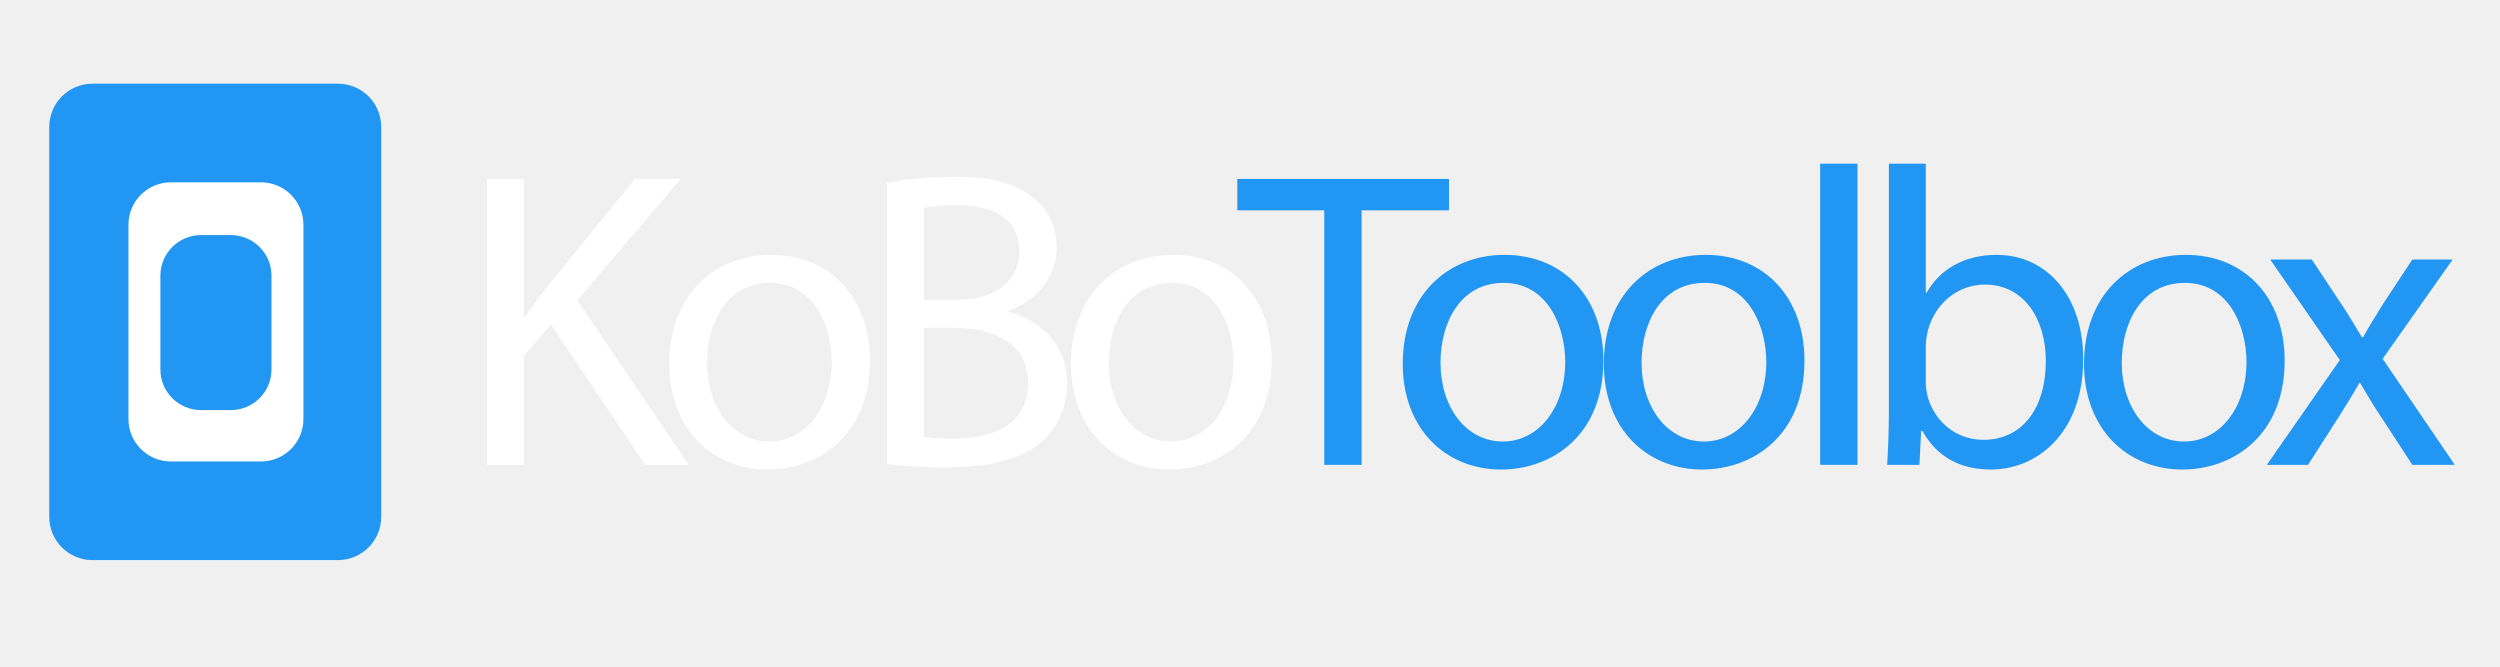
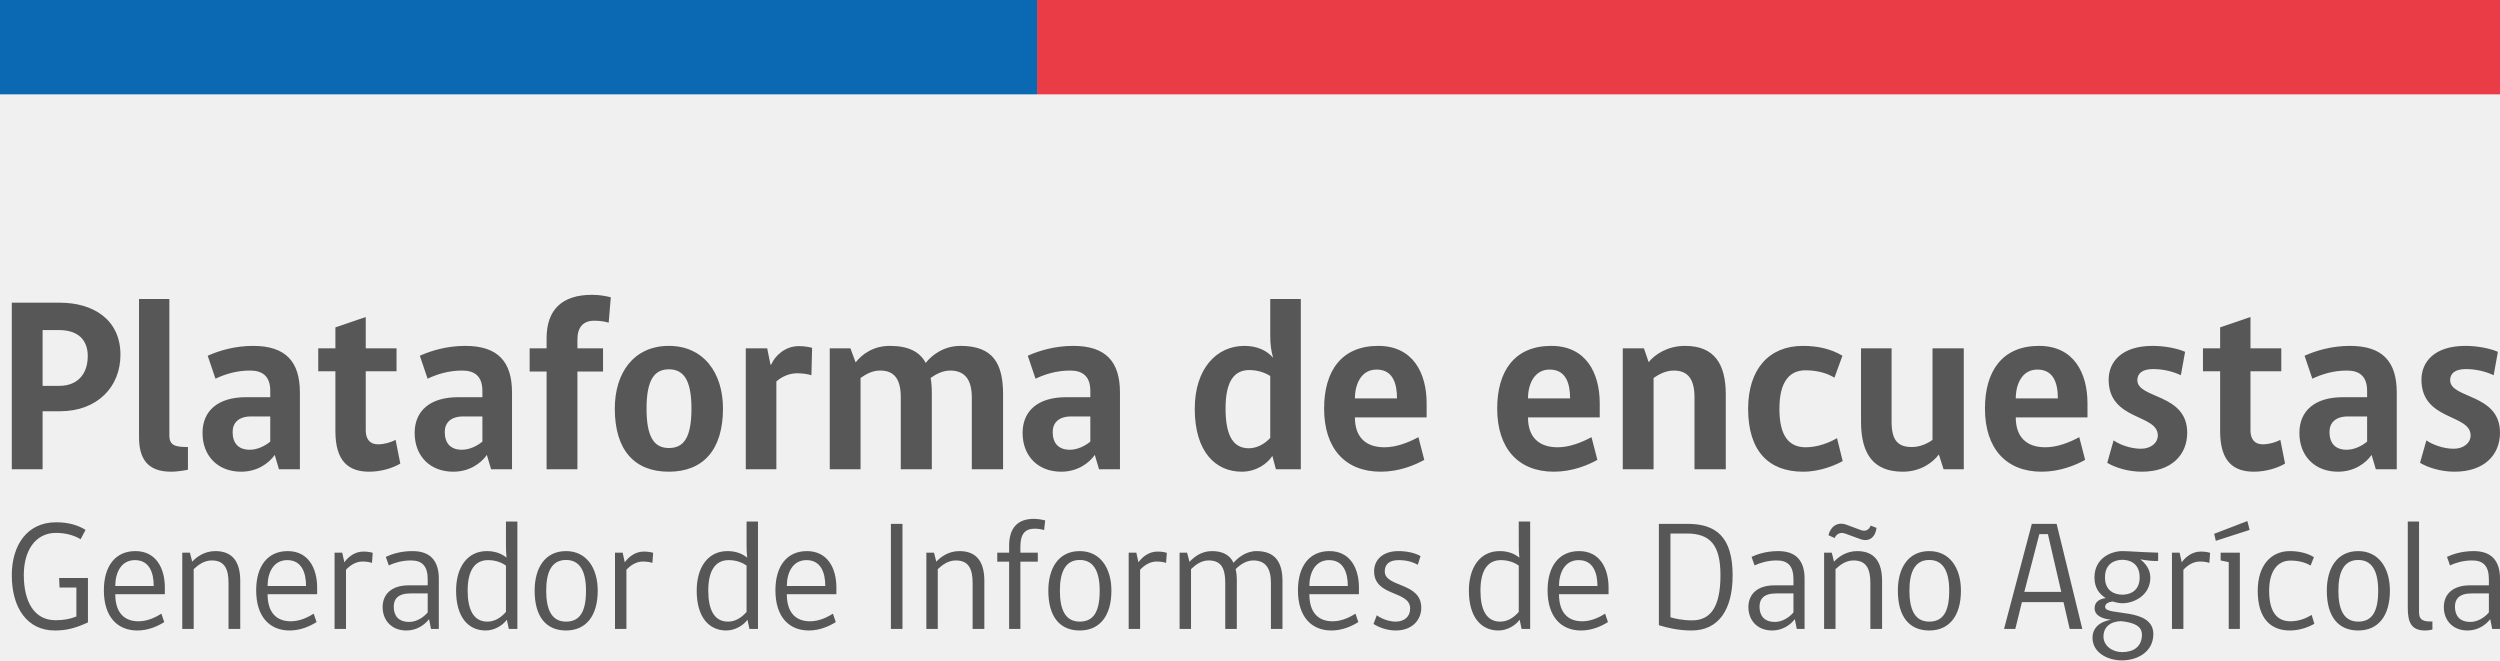
- <svg xmlns="http://www.w3.org/2000/svg" version="1.1" id="Layer_1" x="0px" y="0px" width="1200px" height="320px" viewBox="0 0 1200 320" enable-background="new 0 0 1200 320" xml:space="preserve">
-   <g>
-     <path fill="#FFFFFF" d="M233.708,85.892h17.714v66.175h0.611c3.665-5.294,7.33-10.181,10.792-14.661l41.944-51.514h21.99   l-49.682,58.233l53.55,79.002h-20.972l-45.202-67.396l-13.031,15.068v52.328h-17.714V85.892z" />
-     <path fill="#FFFFFF" d="M417.572,173.038c0,36.446-25.248,52.329-49.071,52.329c-26.673,0-47.238-19.547-47.238-50.7   c0-32.985,21.583-52.329,48.867-52.329C398.432,122.338,417.572,142.903,417.572,173.038z M339.384,174.057   c0,21.582,12.42,37.871,29.931,37.871c17.104,0,29.931-16.085,29.931-38.279c0-16.695-8.348-37.872-29.524-37.872   S339.384,155.324,339.384,174.057z" />
-     <path fill="#FFFFFF" d="M425.718,87.724c7.737-1.629,19.954-2.851,32.375-2.851c17.714,0,29.117,3.054,37.668,9.977   c7.126,5.294,11.402,13.438,11.402,24.23c0,13.235-8.755,24.841-23.212,30.135v0.407c13.031,3.258,28.302,14.049,28.302,34.411   c0,11.81-4.683,20.769-11.606,27.488c-9.57,8.755-25.044,12.827-47.442,12.827c-12.217,0-21.583-0.814-27.488-1.629V87.724z    M443.433,143.921h16.085c18.732,0,29.728-9.773,29.728-23.008c0-16.085-12.217-22.397-30.135-22.397   c-8.145,0-12.828,0.611-15.678,1.222V143.921z M443.433,209.688c3.461,0.61,8.552,0.814,14.864,0.814   c18.325,0,35.225-6.72,35.225-26.673c0-18.732-16.085-26.471-35.429-26.471h-14.66V209.688z" />
-     <path fill="#FFFFFF" d="M610.396,173.038c0,36.446-25.248,52.329-49.071,52.329c-26.673,0-47.238-19.547-47.238-50.7   c0-32.985,21.583-52.329,48.867-52.329C591.256,122.338,610.396,142.903,610.396,173.038z M532.208,174.057   c0,21.582,12.42,37.871,29.931,37.871c17.104,0,29.931-16.085,29.931-38.279c0-16.695-8.348-37.872-29.524-37.872   S532.208,155.324,532.208,174.057z" />
-   </g>
-   <g>
-     <path fill="#2196F3" d="M635.65,100.959H593.91V85.892h101.603v15.067h-41.944v122.168H635.65V100.959z" />
-     <path fill="#2196F3" d="M769.629,173.038c0,36.446-25.248,52.329-49.071,52.329c-26.673,0-47.238-19.547-47.238-50.7   c0-32.985,21.583-52.329,48.867-52.329C750.488,122.338,769.629,142.903,769.629,173.038z M691.441,174.057   c0,21.582,12.42,37.871,29.931,37.871c17.104,0,29.931-16.085,29.931-38.279c0-16.695-8.348-37.872-29.523-37.872   S691.441,155.324,691.441,174.057z" />
-     <path fill="#2196F3" d="M866.143,173.038c0,36.446-25.248,52.329-49.07,52.329c-26.674,0-47.238-19.547-47.238-50.7   c0-32.985,21.583-52.329,48.867-52.329C847.004,122.338,866.143,142.903,866.143,173.038z M787.955,174.057   c0,21.582,12.421,37.871,29.932,37.871c17.104,0,29.932-16.085,29.932-38.279c0-16.695-8.349-37.872-29.524-37.872   S787.955,155.324,787.955,174.057z" />
-     <path fill="#2196F3" d="M873.678,78.562h17.918v144.565h-17.918V78.562z" />
-     <path fill="#2196F3" d="M905.85,223.127c0.406-6.719,0.814-16.696,0.814-25.451V78.562h17.714v61.898h0.407   c6.312-10.995,17.715-18.122,33.596-18.122c24.434,0,41.741,20.361,41.537,50.292c0,35.225-22.193,52.736-44.184,52.736   c-14.253,0-25.655-5.498-32.985-18.529h-0.61l-0.814,16.289H905.85z M924.378,183.626c0,2.239,0.407,4.479,0.814,6.516   c3.462,12.421,13.846,20.972,26.877,20.972c18.732,0,29.931-15.271,29.931-37.871c0-19.751-10.18-36.651-29.32-36.651   c-12.217,0-23.619,8.348-27.283,21.991c-0.408,2.035-1.019,4.479-1.019,7.33V183.626z" />
-     <path fill="#2196F3" d="M1096.635,173.038c0,36.446-25.248,52.329-49.071,52.329c-26.673,0-47.238-19.547-47.238-50.7   c0-32.985,21.583-52.329,48.867-52.329C1077.494,122.338,1096.635,142.903,1096.635,173.038z M1018.447,174.057   c0,21.582,12.42,37.871,29.931,37.871c17.104,0,29.931-16.085,29.931-38.279c0-16.695-8.348-37.872-29.523-37.872   S1018.447,155.324,1018.447,174.057z" />
-     <path fill="#2196F3" d="M1109.667,124.578l14.05,21.176c3.664,5.498,6.719,10.588,9.977,16.086h0.611   c3.258-5.905,6.516-10.996,9.773-16.29l13.846-20.972h19.343l-33.597,47.646l34.615,50.903h-20.361l-14.457-22.193   c-3.869-5.701-7.127-11.199-10.588-17.104h-0.407c-3.258,5.904-6.72,11.198-10.384,17.104l-14.254,22.193h-19.75l35.021-50.293   l-33.393-48.256H1109.667z" />
-   </g>
-   <g>
-     <path fill-rule="evenodd" clip-rule="evenodd" fill="#2196F3" d="M162.229,268.843H44.398c-11.46,0-20.751-9.291-20.751-20.751   V60.928c0-11.461,9.291-20.752,20.751-20.752h117.831c11.461,0,20.751,9.291,20.751,20.752v187.164   C182.98,259.552,173.69,268.843,162.229,268.843" />
-     <path fill-rule="evenodd" clip-rule="evenodd" fill="#FFFFFF" d="M125.25,221.51H82.044c-11.265,0-20.397-9.132-20.397-20.396   v-93.207c0-11.265,9.132-20.397,20.397-20.397h43.206c11.265,0,20.397,9.132,20.397,20.397v93.207   C145.647,212.378,136.515,221.51,125.25,221.51" />
-     <path fill-rule="evenodd" clip-rule="evenodd" fill="#2196F3" d="M110.811,196.843H96.483c-10.771,0-19.503-8.731-19.503-19.503   v-44.994c0-10.771,8.732-19.503,19.503-19.503h14.327c10.771,0,19.503,8.732,19.503,19.503v44.994   C130.313,188.111,121.582,196.843,110.811,196.843" />
+ <svg xmlns="http://www.w3.org/2000/svg" width="212px" height="56px" viewBox="0 0 212 56" version="1.1">
+   <defs />
+   <g id="Crear-Encuesta" stroke="none" stroke-width="1" fill="none" fill-rule="evenodd" transform="translate(-16, 0)">
+     <g id="Group-4" transform="translate(16, 0)">
+       <g id="Group-7" transform="translate(1, 25)" fill="#575757">
+         <path d="M9.214,5.084 C9.214,7.803 7.259,9.874 4.088,9.874 L2.613,9.874 L2.613,14.791 L0,14.791 L0,0.669 L4.088,0.669 C6.841,0.669 9.214,2.05 9.214,5.084 Z M6.442,5.188 C6.442,3.745 5.524,2.992 4.029,2.992 L2.613,2.992 L2.613,7.72 L4.029,7.72 C5.564,7.72 6.442,6.736 6.442,5.188 Z M13.502,15 C11.507,15 10.789,13.891 10.789,12.071 L10.789,0.356 L13.362,0.356 L13.362,11.925 C13.362,12.782 13.861,12.908 14.938,12.908 L14.938,14.833 C14.938,14.833 14.18,15 13.502,15 Z M24.431,14.791 L22.656,14.791 L22.297,13.577 C21.798,14.289 20.821,15 19.445,15 C17.49,15 16.174,13.682 16.174,11.715 C16.174,9.812 17.51,8.682 19.864,8.682 L21.918,8.682 L21.918,8.159 C21.918,6.841 21.2,6.423 20.203,6.423 C19.046,6.423 18.069,6.736 17.271,7.113 L16.613,5.167 C17.59,4.728 18.926,4.331 20.462,4.331 C23.234,4.331 24.431,5.669 24.431,8.285 L24.431,14.791 Z M21.918,12.448 L21.918,10.314 L20.302,10.314 C19.225,10.314 18.727,10.858 18.727,11.632 C18.727,12.573 19.205,13.138 20.183,13.138 C20.801,13.138 21.439,12.845 21.918,12.448 Z M32.946,14.31 C32.368,14.665 31.351,15 30.314,15 C28.579,15 27.442,14.142 27.442,11.569 L27.442,6.485 L25.986,6.485 L25.986,4.54 L27.442,4.54 L27.442,2.762 L30.015,1.883 L30.015,4.54 L32.627,4.54 L32.627,6.485 L30.015,6.485 L30.015,11.506 C30.015,12.218 30.354,12.678 31.052,12.678 C31.59,12.678 32.149,12.51 32.547,12.301 L32.946,14.31 Z M42.419,14.791 L40.644,14.791 L40.285,13.577 C39.787,14.289 38.81,15 37.434,15 C35.479,15 34.163,13.682 34.163,11.715 C34.163,9.812 35.499,8.682 37.852,8.682 L39.907,8.682 L39.907,8.159 C39.907,6.841 39.189,6.423 38.191,6.423 C37.035,6.423 36.057,6.736 35.26,7.113 L34.602,5.167 C35.579,4.728 36.915,4.331 38.451,4.331 C41.223,4.331 42.419,5.669 42.419,8.285 L42.419,14.791 Z M39.907,12.448 L39.907,10.314 L38.291,10.314 C37.214,10.314 36.716,10.858 36.716,11.632 C36.716,12.573 37.194,13.138 38.171,13.138 C38.79,13.138 39.428,12.845 39.907,12.448 Z M50.796,0.209 L50.616,2.364 C50.277,2.259 49.878,2.197 49.38,2.197 C48.482,2.197 47.964,2.72 47.964,3.808 L47.964,4.54 L50.137,4.54 L50.137,6.506 L47.964,6.506 L47.964,14.791 L45.351,14.791 L45.351,6.506 L43.915,6.506 L43.915,4.54 L45.351,4.54 L45.351,3.682 C45.351,1.276 46.647,0 49.2,0 C49.838,0 50.377,0.105 50.796,0.209 Z M55.722,4.331 C58.673,4.331 60.309,6.632 60.309,9.644 C60.309,13.138 58.633,15 55.722,15 C52.79,15 51.135,13.159 51.135,9.644 C51.135,6.632 52.73,4.331 55.722,4.331 Z M55.722,12.992 C56.998,12.992 57.636,12.092 57.636,9.644 C57.636,7.176 56.938,6.318 55.722,6.318 C54.505,6.318 53.827,7.197 53.827,9.644 C53.827,12.029 54.445,12.992 55.722,12.992 Z M67.867,4.498 L67.807,6.82 C67.488,6.715 67.029,6.653 66.591,6.653 C65.893,6.653 65.274,6.967 64.836,7.343 L64.836,14.791 L62.243,14.791 L62.243,4.54 L64.058,4.54 L64.337,5.921 L64.397,5.921 C64.696,5.188 65.574,4.351 66.73,4.351 C67.249,4.351 67.648,4.435 67.867,4.498 Z M77.918,7.05 C77.998,7.469 78.018,7.95 78.018,8.452 L78.018,14.791 L75.386,14.791 L75.386,8.703 C75.386,7.155 74.847,6.423 73.631,6.423 C72.953,6.423 72.434,6.736 71.975,7.05 L71.975,14.791 L69.363,14.791 L69.363,4.54 L71.118,4.54 L71.557,5.732 C72.115,5.021 73.072,4.331 74.448,4.331 C76.044,4.331 77.001,4.833 77.5,5.774 C78.078,5.042 79.095,4.331 80.451,4.331 C83.243,4.331 84.061,5.858 84.061,8.452 L84.061,14.791 L81.409,14.791 L81.409,8.703 C81.409,7.155 80.79,6.423 79.574,6.423 C78.936,6.423 78.357,6.736 77.918,7.05 Z M93.973,14.791 L92.198,14.791 L91.839,13.577 C91.34,14.289 90.363,15 88.987,15 C87.033,15 85.716,13.682 85.716,11.715 C85.716,9.812 87.052,8.682 89.406,8.682 L91.46,8.682 L91.46,8.159 C91.46,6.841 90.742,6.423 89.745,6.423 C88.588,6.423 87.611,6.736 86.813,7.113 L86.155,5.167 C87.132,4.728 88.468,4.331 90.004,4.331 C92.776,4.331 93.973,5.669 93.973,8.285 L93.973,14.791 Z M91.46,12.448 L91.46,10.314 L89.845,10.314 C88.768,10.314 88.269,10.858 88.269,11.632 C88.269,12.573 88.748,13.138 89.725,13.138 C90.343,13.138 90.981,12.845 91.46,12.448 Z M104.523,4.331 C105.58,4.331 106.417,4.707 106.956,5.335 C106.796,4.749 106.717,4.226 106.717,3.452 L106.717,0.356 L109.309,0.356 L109.309,14.791 L107.195,14.791 L106.896,13.661 C106.497,14.289 105.56,15 104.303,15 C102.09,15 100.315,13.326 100.315,9.665 C100.315,6.276 102.15,4.331 104.523,4.331 Z M106.717,12.134 L106.717,6.883 C106.318,6.632 105.699,6.381 104.942,6.381 C103.705,6.381 102.927,7.259 102.927,9.644 C102.927,12.092 103.665,13.013 104.902,13.013 C105.56,13.013 106.218,12.678 106.717,12.134 Z M119.979,10.397 L113.896,10.397 C113.896,12.029 114.774,12.929 116.409,12.929 C117.406,12.929 118.423,12.531 119.281,12.071 L119.779,13.996 C118.962,14.456 117.626,15 116.09,15 C113.078,15 111.284,13.033 111.284,9.644 C111.284,6.485 112.739,4.331 115.871,4.331 C118.822,4.331 119.979,6.632 119.979,9.205 L119.979,10.397 Z M117.466,8.787 C117.466,7.469 117.087,6.339 115.731,6.339 C114.435,6.339 113.896,7.573 113.896,8.787 L117.466,8.787 Z M134.657,10.397 L128.574,10.397 C128.574,12.029 129.452,12.929 131.087,12.929 C132.084,12.929 133.102,12.531 133.959,12.071 L134.458,13.996 C133.64,14.456 132.304,15 130.768,15 C127.757,15 125.962,13.033 125.962,9.644 C125.962,6.485 127.418,4.331 130.549,4.331 C133.5,4.331 134.657,6.632 134.657,9.205 L134.657,10.397 Z M132.144,8.787 C132.144,7.469 131.765,6.339 130.409,6.339 C129.113,6.339 128.574,7.573 128.574,8.787 L132.144,8.787 Z M145.347,14.791 L142.694,14.791 L142.694,8.703 C142.694,7.155 142.136,6.423 140.939,6.423 C140.261,6.423 139.683,6.736 139.224,7.05 L139.224,14.791 L136.612,14.791 L136.612,4.54 L138.406,4.54 L138.805,5.711 C139.364,5.021 140.441,4.331 141.897,4.331 C144.369,4.331 145.347,5.858 145.347,8.452 L145.347,14.791 Z M154.78,12.155 L155.259,14.1 C154.7,14.414 153.384,15 151.908,15 C148.996,15 147.241,13.264 147.241,9.665 C147.241,6.318 148.996,4.331 151.888,4.331 C153.184,4.331 154.301,4.603 155.239,5.167 L154.56,7.029 C153.862,6.59 152.965,6.402 152.107,6.402 C150.751,6.402 149.894,7.364 149.894,9.665 C149.894,11.987 150.711,12.929 152.127,12.929 C153.145,12.929 154.142,12.531 154.78,12.155 Z M165.529,14.791 L163.814,14.791 L163.415,13.536 C162.957,14.163 161.92,15 160.364,15 C157.931,15 156.814,13.577 156.814,10.753 L156.814,4.54 L159.407,4.54 L159.407,10.774 C159.407,12.343 159.945,12.908 161.122,12.908 C161.8,12.908 162.418,12.636 162.877,12.301 L162.877,4.54 L165.529,4.54 L165.529,14.791 Z M176.019,10.397 L169.937,10.397 C169.937,12.029 170.814,12.929 172.45,12.929 C173.447,12.929 174.464,12.531 175.321,12.071 L175.82,13.996 C175.002,14.456 173.666,15 172.131,15 C169.119,15 167.324,13.033 167.324,9.644 C167.324,6.485 168.78,4.331 171.911,4.331 C174.863,4.331 176.019,6.632 176.019,9.205 L176.019,10.397 Z M173.507,8.787 C173.507,7.469 173.128,6.339 171.772,6.339 C170.475,6.339 169.937,7.573 169.937,8.787 L173.507,8.787 Z M181.584,6.297 C180.686,6.297 180.247,6.653 180.247,7.238 C180.247,8.828 184.475,8.347 184.475,11.695 C184.475,13.556 183.159,15 180.626,15 C179.45,15 178.353,14.644 177.695,14.247 L178.233,12.343 C178.692,12.678 179.649,13.054 180.547,13.054 C181.404,13.054 181.983,12.552 181.983,11.925 C181.983,10.084 177.814,10.69 177.814,7.197 C177.814,5.69 178.911,4.331 181.544,4.331 C182.561,4.331 183.618,4.54 184.296,4.833 L183.937,6.82 C183.279,6.506 182.441,6.297 181.584,6.297 Z M192.772,14.31 C192.193,14.665 191.176,15 190.139,15 C188.404,15 187.267,14.142 187.267,11.569 L187.267,6.485 L185.812,6.485 L185.812,4.54 L187.267,4.54 L187.267,2.762 L189.84,1.883 L189.84,4.54 L192.453,4.54 L192.453,6.485 L189.84,6.485 L189.84,11.506 C189.84,12.218 190.179,12.678 190.877,12.678 C191.416,12.678 191.974,12.51 192.373,12.301 L192.772,14.31 Z M202.245,14.791 L200.47,14.791 L200.111,13.577 C199.612,14.289 198.635,15 197.259,15 C195.305,15 193.988,13.682 193.988,11.715 C193.988,9.812 195.325,8.682 197.678,8.682 L199.732,8.682 L199.732,8.159 C199.732,6.841 199.014,6.423 198.017,6.423 C196.86,6.423 195.883,6.736 195.085,7.113 L194.427,5.167 C195.404,4.728 196.741,4.331 198.276,4.331 C201.048,4.331 202.245,5.669 202.245,8.285 L202.245,14.791 Z M199.732,12.448 L199.732,10.314 L198.117,10.314 C197.04,10.314 196.541,10.858 196.541,11.632 C196.541,12.573 197.02,13.138 197.997,13.138 C198.615,13.138 199.253,12.845 199.732,12.448 Z M208.108,6.297 C207.211,6.297 206.772,6.653 206.772,7.238 C206.772,8.828 211,8.347 211,11.695 C211,13.556 209.684,15 207.151,15 C205.974,15 204.877,14.644 204.219,14.247 L204.758,12.343 C205.216,12.678 206.174,13.054 207.071,13.054 C207.929,13.054 208.507,12.552 208.507,11.925 C208.507,10.084 204.339,10.69 204.339,7.197 C204.339,5.69 205.436,4.331 208.068,4.331 C209.085,4.331 210.142,4.54 210.821,4.833 L210.462,6.82 C209.803,6.506 208.966,6.297 208.108,6.297 Z" id="Plataforma-de-encues" />
+       </g>
+       <g id="Group-8" transform="translate(1, 44)" fill="#575757">
+         <path d="M6.458,5.017 L6.458,8.779 C5.299,9.32 4.534,9.465 3.643,9.465 C1.337,9.465 0,7.591 0,4.779 C0,2.218 1.312,0.29 3.757,0.29 C4.827,0.29 5.63,0.541 6.254,0.937 L5.834,1.729 C5.362,1.426 4.598,1.188 3.757,1.188 C1.949,1.188 1.019,2.759 1.019,4.752 C1.019,7.063 1.923,8.594 3.706,8.594 C4.382,8.594 4.929,8.502 5.477,8.277 L5.477,5.822 L4.05,5.822 L4.012,5.017 L6.458,5.017 Z M12.979,6.389 L8.776,6.389 C8.776,7.987 9.565,8.686 10.75,8.686 C11.552,8.686 12.266,8.304 12.686,8.04 L12.928,8.752 C12.406,9.083 11.591,9.465 10.648,9.465 C8.941,9.465 7.808,8.29 7.808,6.059 C7.808,4.013 8.776,2.733 10.482,2.733 C12.24,2.733 12.979,4.198 12.979,5.822 L12.979,6.389 Z M12.036,5.69 C12.036,4.568 11.667,3.498 10.444,3.498 C9.26,3.498 8.776,4.581 8.776,5.69 L12.036,5.69 Z M19.373,9.333 L18.379,9.333 L18.379,5.426 C18.379,4.198 18.01,3.525 16.953,3.525 C16.303,3.525 15.807,3.908 15.424,4.264 L15.424,9.333 L14.456,9.333 L14.456,2.865 L15.106,2.865 L15.297,3.63 C15.654,3.248 16.316,2.733 17.259,2.733 C18.723,2.733 19.373,3.644 19.373,5.254 L19.373,9.333 Z M25.894,6.389 L21.691,6.389 C21.691,7.987 22.481,8.686 23.665,8.686 C24.468,8.686 25.181,8.304 25.601,8.04 L25.843,8.752 C25.321,9.083 24.506,9.465 23.563,9.465 C21.857,9.465 20.723,8.29 20.723,6.059 C20.723,4.013 21.691,2.733 23.398,2.733 C25.155,2.733 25.894,4.198 25.894,5.822 L25.894,6.389 Z M24.952,5.69 C24.952,4.568 24.582,3.498 23.36,3.498 C22.175,3.498 21.691,4.581 21.691,5.69 L24.952,5.69 Z M30.607,2.878 L30.543,3.736 C30.365,3.67 30.085,3.617 29.741,3.617 C29.142,3.617 28.658,3.974 28.34,4.317 L28.34,9.333 L27.372,9.333 L27.372,2.865 L28.021,2.865 L28.2,3.683 C28.467,3.314 29.015,2.772 29.817,2.772 C30.276,2.772 30.556,2.865 30.607,2.878 Z M36.211,9.333 L35.549,9.333 L35.383,8.502 C35.014,8.99 34.339,9.465 33.46,9.465 C32.186,9.465 31.447,8.581 31.447,7.485 C31.447,6.363 32.237,5.637 33.651,5.637 L35.269,5.637 L35.269,5.122 C35.269,4 34.797,3.525 33.855,3.525 C33.065,3.525 32.428,3.736 31.97,3.947 L31.715,3.221 C32.212,2.997 32.95,2.733 33.982,2.733 C35.46,2.733 36.211,3.525 36.211,5.069 L36.211,9.333 Z M35.269,7.934 L35.269,6.323 L33.804,6.323 C32.747,6.323 32.39,6.799 32.39,7.446 C32.39,8.224 32.798,8.739 33.702,8.739 C34.313,8.739 34.899,8.37 35.269,7.934 Z M42.147,9.333 L41.981,8.554 C41.624,9.043 40.924,9.465 40.185,9.465 C38.708,9.465 37.676,8.33 37.676,6.086 C37.676,4.119 38.618,2.733 40.287,2.733 C41.064,2.733 41.599,2.997 41.955,3.287 C41.917,2.944 41.905,2.614 41.905,2.231 L41.905,0.224 L42.873,0.224 L42.873,9.333 L42.147,9.333 Z M41.905,7.894 L41.905,3.96 C41.612,3.749 41.089,3.498 40.389,3.498 C39.217,3.498 38.657,4.449 38.657,6.086 C38.657,7.683 39.153,8.713 40.325,8.713 C40.886,8.713 41.395,8.462 41.905,7.894 Z M46.999,2.733 C48.731,2.733 49.687,4.158 49.687,6.086 C49.687,8.264 48.668,9.465 46.999,9.465 C45.305,9.465 44.337,8.29 44.337,6.086 C44.337,4.185 45.203,2.733 46.999,2.733 Z M46.999,8.713 C48.209,8.713 48.693,7.815 48.693,6.086 C48.693,4.396 48.146,3.485 46.999,3.485 C45.827,3.485 45.318,4.436 45.318,6.086 C45.318,7.67 45.764,8.713 46.999,8.713 Z M54.387,2.878 L54.323,3.736 C54.145,3.67 53.864,3.617 53.521,3.617 C52.922,3.617 52.438,3.974 52.12,4.317 L52.12,9.333 L51.152,9.333 L51.152,2.865 L51.801,2.865 L51.979,3.683 C52.247,3.314 52.795,2.772 53.597,2.772 C54.056,2.772 54.336,2.865 54.387,2.878 Z M62.551,9.333 L62.385,8.554 C62.029,9.043 61.328,9.465 60.59,9.465 C59.112,9.465 58.08,8.33 58.08,6.086 C58.08,4.119 59.023,2.733 60.691,2.733 C61.468,2.733 62.003,2.997 62.36,3.287 C62.322,2.944 62.309,2.614 62.309,2.231 L62.309,0.224 L63.277,0.224 L63.277,9.333 L62.551,9.333 Z M62.309,7.894 L62.309,3.96 C62.016,3.749 61.494,3.498 60.793,3.498 C59.622,3.498 59.061,4.449 59.061,6.086 C59.061,7.683 59.558,8.713 60.73,8.713 C61.29,8.713 61.8,8.462 62.309,7.894 Z M69.926,6.389 L65.723,6.389 C65.723,7.987 66.512,8.686 67.697,8.686 C68.499,8.686 69.212,8.304 69.633,8.04 L69.875,8.752 C69.353,9.083 68.537,9.465 67.595,9.465 C65.888,9.465 64.755,8.29 64.755,6.059 C64.755,4.013 65.723,2.733 67.429,2.733 C69.187,2.733 69.926,4.198 69.926,5.822 L69.926,6.389 Z M68.983,5.69 C68.983,4.568 68.614,3.498 67.391,3.498 C66.207,3.498 65.723,4.581 65.723,5.69 L68.983,5.69 Z M75.53,9.333 L74.549,9.333 L74.549,0.422 L75.53,0.422 L75.53,9.333 Z M82.472,9.333 L81.478,9.333 L81.478,5.426 C81.478,4.198 81.109,3.525 80.052,3.525 C79.402,3.525 78.905,3.908 78.523,4.264 L78.523,9.333 L77.555,9.333 L77.555,2.865 L78.205,2.865 L78.396,3.63 C78.752,3.248 79.415,2.733 80.357,2.733 C81.822,2.733 82.472,3.644 82.472,5.254 L82.472,9.333 Z M87.63,0.132 L87.541,0.95 C87.35,0.884 87.031,0.832 86.739,0.832 C85.898,0.832 85.528,1.32 85.528,2.35 L85.528,2.865 L87.006,2.865 L87.006,3.63 L85.528,3.63 L85.528,9.333 L84.573,9.333 L84.573,3.63 L83.567,3.63 L83.567,2.865 L84.573,2.865 L84.573,2.284 C84.573,0.805 85.261,0 86.662,0 C86.981,0 87.324,0.053 87.63,0.132 Z M90.56,2.733 C92.292,2.733 93.247,4.158 93.247,6.086 C93.247,8.264 92.228,9.465 90.56,9.465 C88.866,9.465 87.898,8.29 87.898,6.086 C87.898,4.185 88.764,2.733 90.56,2.733 Z M90.56,8.713 C91.77,8.713 92.254,7.815 92.254,6.086 C92.254,4.396 91.706,3.485 90.56,3.485 C89.388,3.485 88.878,4.436 88.878,6.086 C88.878,7.67 89.324,8.713 90.56,8.713 Z M97.947,2.878 L97.883,3.736 C97.705,3.67 97.425,3.617 97.081,3.617 C96.482,3.617 95.998,3.974 95.68,4.317 L95.68,9.333 L94.712,9.333 L94.712,2.865 L95.361,2.865 L95.54,3.683 C95.807,3.314 96.355,2.772 97.157,2.772 C97.616,2.772 97.896,2.865 97.947,2.878 Z M103.781,4.264 C103.857,4.554 103.882,4.884 103.882,5.254 L103.882,9.333 L102.902,9.333 L102.902,5.426 C102.902,4.198 102.558,3.525 101.501,3.525 C100.838,3.525 100.38,3.908 99.998,4.264 L99.998,9.333 L99.03,9.333 L99.03,2.865 L99.666,2.865 L99.87,3.644 C100.227,3.261 100.851,2.733 101.768,2.733 C102.698,2.733 103.297,3.076 103.602,3.723 C103.959,3.314 104.647,2.733 105.551,2.733 C107.079,2.733 107.754,3.617 107.754,5.254 L107.754,9.333 L106.774,9.333 L106.774,5.426 C106.774,4.198 106.328,3.525 105.271,3.525 C104.685,3.525 104.163,3.881 103.781,4.264 Z M114.238,6.389 L110.034,6.389 C110.034,7.987 110.824,8.686 112.009,8.686 C112.811,8.686 113.524,8.304 113.945,8.04 L114.187,8.752 C113.664,9.083 112.849,9.465 111.907,9.465 C110.2,9.465 109.066,8.29 109.066,6.059 C109.066,4.013 110.034,2.733 111.741,2.733 C113.499,2.733 114.238,4.198 114.238,5.822 L114.238,6.389 Z M113.295,5.69 C113.295,4.568 112.926,3.498 111.703,3.498 C110.518,3.498 110.034,4.581 110.034,5.69 L113.295,5.69 Z M117.6,3.498 C116.81,3.498 116.428,3.855 116.428,4.449 C116.428,5.835 119.523,5.347 119.523,7.538 C119.523,8.581 118.746,9.465 117.358,9.465 C116.607,9.465 115.906,9.188 115.473,8.911 L115.753,8.172 C116.059,8.422 116.734,8.713 117.345,8.713 C118.11,8.713 118.581,8.277 118.581,7.604 C118.581,6.046 115.524,6.627 115.524,4.436 C115.524,3.564 116.161,2.733 117.587,2.733 C118.25,2.733 118.95,2.865 119.46,3.155 L119.23,3.894 C118.746,3.63 118.237,3.498 117.6,3.498 Z M128.032,9.333 L127.866,8.554 C127.509,9.043 126.809,9.465 126.07,9.465 C124.593,9.465 123.561,8.33 123.561,6.086 C123.561,4.119 124.504,2.733 126.172,2.733 C126.949,2.733 127.484,2.997 127.841,3.287 C127.802,2.944 127.79,2.614 127.79,2.231 L127.79,0.224 L128.758,0.224 L128.758,9.333 L128.032,9.333 Z M127.79,7.894 L127.79,3.96 C127.497,3.749 126.974,3.498 126.274,3.498 C125.102,3.498 124.542,4.449 124.542,6.086 C124.542,7.683 125.038,8.713 126.21,8.713 C126.771,8.713 127.28,8.462 127.79,7.894 Z M135.406,6.389 L131.203,6.389 C131.203,7.987 131.993,8.686 133.177,8.686 C133.98,8.686 134.693,8.304 135.113,8.04 L135.355,8.752 C134.833,9.083 134.018,9.465 133.075,9.465 C131.369,9.465 130.235,8.29 130.235,6.059 C130.235,4.013 131.203,2.733 132.91,2.733 C134.668,2.733 135.406,4.198 135.406,5.822 L135.406,6.389 Z M134.464,5.69 C134.464,4.568 134.094,3.498 132.872,3.498 C131.687,3.498 131.203,4.581 131.203,5.69 L134.464,5.69 Z M145.927,4.792 C145.927,7.762 144.692,9.465 142.45,9.465 C141.304,9.465 140.361,9.228 139.673,9.017 L139.673,0.422 L142.093,0.422 C144.488,0.422 145.927,1.492 145.927,4.792 Z M144.895,4.779 C144.895,2.231 144.042,1.241 142.03,1.241 L140.654,1.241 L140.654,8.343 C141.023,8.462 141.724,8.607 142.488,8.607 C144.004,8.607 144.895,7.551 144.895,4.779 Z M152.028,9.333 L151.366,9.333 L151.2,8.502 C150.831,8.99 150.156,9.465 149.277,9.465 C148.003,9.465 147.264,8.581 147.264,7.485 C147.264,6.363 148.054,5.637 149.468,5.637 L151.085,5.637 L151.085,5.122 C151.085,4 150.614,3.525 149.672,3.525 C148.882,3.525 148.245,3.736 147.787,3.947 L147.532,3.221 C148.029,2.997 148.767,2.733 149.799,2.733 C151.277,2.733 152.028,3.525 152.028,5.069 L152.028,9.333 Z M151.085,7.934 L151.085,6.323 L149.621,6.323 C148.564,6.323 148.207,6.799 148.207,7.446 C148.207,8.224 148.615,8.739 149.519,8.739 C150.13,8.739 150.716,8.37 151.085,7.934 Z M158.6,9.333 L157.607,9.333 L157.607,5.426 C157.607,4.198 157.237,3.525 156.18,3.525 C155.531,3.525 155.034,3.908 154.652,4.264 L154.652,9.333 L153.684,9.333 L153.684,2.865 L154.333,2.865 L154.524,3.63 C154.881,3.248 155.543,2.733 156.486,2.733 C157.951,2.733 158.6,3.644 158.6,5.254 L158.6,9.333 Z M158.129,0.766 C158.04,1.531 157.518,1.993 156.753,1.716 L155.492,1.254 C155.059,1.096 154.741,1.267 154.575,1.624 L154.053,1.386 C154.219,0.686 154.792,0.198 155.594,0.502 L156.804,0.95 C157.199,1.096 157.492,0.937 157.632,0.568 L158.129,0.766 Z M162.6,2.733 C164.332,2.733 165.287,4.158 165.287,6.086 C165.287,8.264 164.268,9.465 162.6,9.465 C160.906,9.465 159.938,8.29 159.938,6.086 C159.938,4.185 160.804,2.733 162.6,2.733 Z M162.6,8.713 C163.81,8.713 164.294,7.815 164.294,6.086 C164.294,4.396 163.746,3.485 162.6,3.485 C161.428,3.485 160.918,4.436 160.918,6.086 C160.918,7.67 161.364,8.713 162.6,8.713 Z M170.458,7.063 L169.898,9.333 L168.943,9.333 L171.299,0.422 L173.401,0.422 L175.579,9.333 L174.509,9.333 L173.986,7.063 L170.458,7.063 Z M172.662,1.294 L171.936,1.294 L170.662,6.191 L173.795,6.191 L172.662,1.294 Z M178.979,2.733 C179.489,2.733 180.508,2.825 182.011,2.865 L182.011,3.564 C181.654,3.604 181.017,3.525 180.495,3.432 C180.915,3.749 181.348,4.264 181.348,4.977 C181.348,6.508 179.935,7.155 178.992,7.155 C178.75,7.155 178.457,7.102 178.177,7.01 C177.718,7.05 177.515,7.234 177.515,7.472 C177.515,8.277 181.603,7.459 181.603,9.769 C181.603,11.274 180.266,12 178.928,12 C177.706,12 176.445,11.327 176.445,10.086 C176.445,9.228 177.082,8.7 178.024,8.554 C177.26,8.475 176.623,8.198 176.623,7.578 C176.623,7.129 176.916,6.799 177.566,6.719 C177.069,6.403 176.61,5.901 176.61,4.977 C176.61,3.287 178.075,2.733 178.979,2.733 Z M180.635,9.822 C180.635,9.162 180.113,8.805 178.865,8.673 C177.922,8.7 177.375,9.201 177.375,9.98 C177.375,10.785 178.151,11.3 178.954,11.3 C179.909,11.3 180.635,10.851 180.635,9.822 Z M178.979,6.429 C179.616,6.429 180.444,6.125 180.444,4.964 C180.444,3.762 179.591,3.472 178.979,3.472 C178.368,3.472 177.502,3.762 177.502,4.964 C177.502,6.125 178.33,6.429 178.979,6.429 Z M186.418,2.878 L186.354,3.736 C186.176,3.67 185.896,3.617 185.552,3.617 C184.953,3.617 184.469,3.974 184.151,4.317 L184.151,9.333 L183.183,9.333 L183.183,2.865 L183.832,2.865 L184.01,3.683 C184.278,3.314 184.826,2.772 185.628,2.772 C186.087,2.772 186.367,2.865 186.418,2.878 Z M188.94,9.333 L187.997,9.333 L187.997,3.67 L187.309,3.525 L187.309,2.865 L188.94,2.865 L188.94,9.333 Z M189.768,0.937 L186.902,1.861 L186.762,1.267 L189.576,0.185 L189.768,0.937 Z M195.028,8.145 L195.257,8.898 C194.875,9.122 194.085,9.465 193.181,9.465 C191.602,9.465 190.455,8.502 190.455,6.099 C190.455,3.908 191.614,2.733 193.181,2.733 C193.894,2.733 194.659,2.891 195.219,3.248 L194.939,3.96 C194.455,3.67 193.869,3.538 193.232,3.538 C192.111,3.538 191.423,4.462 191.423,6.099 C191.423,7.921 192.111,8.686 193.232,8.686 C193.958,8.686 194.582,8.422 195.028,8.145 Z M198.976,2.733 C200.709,2.733 201.664,4.158 201.664,6.086 C201.664,8.264 200.645,9.465 198.976,9.465 C197.282,9.465 196.314,8.29 196.314,6.086 C196.314,4.185 197.18,2.733 198.976,2.733 Z M198.976,8.713 C200.186,8.713 200.67,7.815 200.67,6.086 C200.67,4.396 200.123,3.485 198.976,3.485 C197.805,3.485 197.295,4.436 197.295,6.086 C197.295,7.67 197.741,8.713 198.976,8.713 Z M204.657,9.465 C203.472,9.465 203.18,8.766 203.18,7.551 L203.18,0.224 L204.135,0.224 L204.135,7.921 C204.135,8.475 204.377,8.7 205.065,8.7 L205.268,8.7 L205.268,9.386 C205.268,9.386 204.963,9.465 204.657,9.465 Z M211,9.333 L210.338,9.333 L210.172,8.502 C209.803,8.99 209.128,9.465 208.249,9.465 C206.975,9.465 206.236,8.581 206.236,7.485 C206.236,6.363 207.026,5.637 208.44,5.637 L210.057,5.637 L210.057,5.122 C210.057,4 209.586,3.525 208.644,3.525 C207.854,3.525 207.217,3.736 206.759,3.947 L206.504,3.221 C207.001,2.997 207.739,2.733 208.771,2.733 C210.249,2.733 211,3.525 211,5.069 L211,9.333 Z M210.057,7.934 L210.057,6.323 L208.593,6.323 C207.536,6.323 207.179,6.799 207.179,7.446 C207.179,8.224 207.587,8.739 208.491,8.739 C209.102,8.739 209.688,8.37 210.057,7.934 Z" id="Generador-de-Informe" />
+       </g>
+       <g id="Group-15">
+         <polygon id="Fill-1" fill="#EA3C46" points="87.941 8 212 8 212 0 87.941 0" />
+         <polygon id="Fill-2" fill="#0B69B3" points="0 8 87.941 8 87.941 0 0 0" />
+       </g>
+     </g>
  </g>
</svg>
